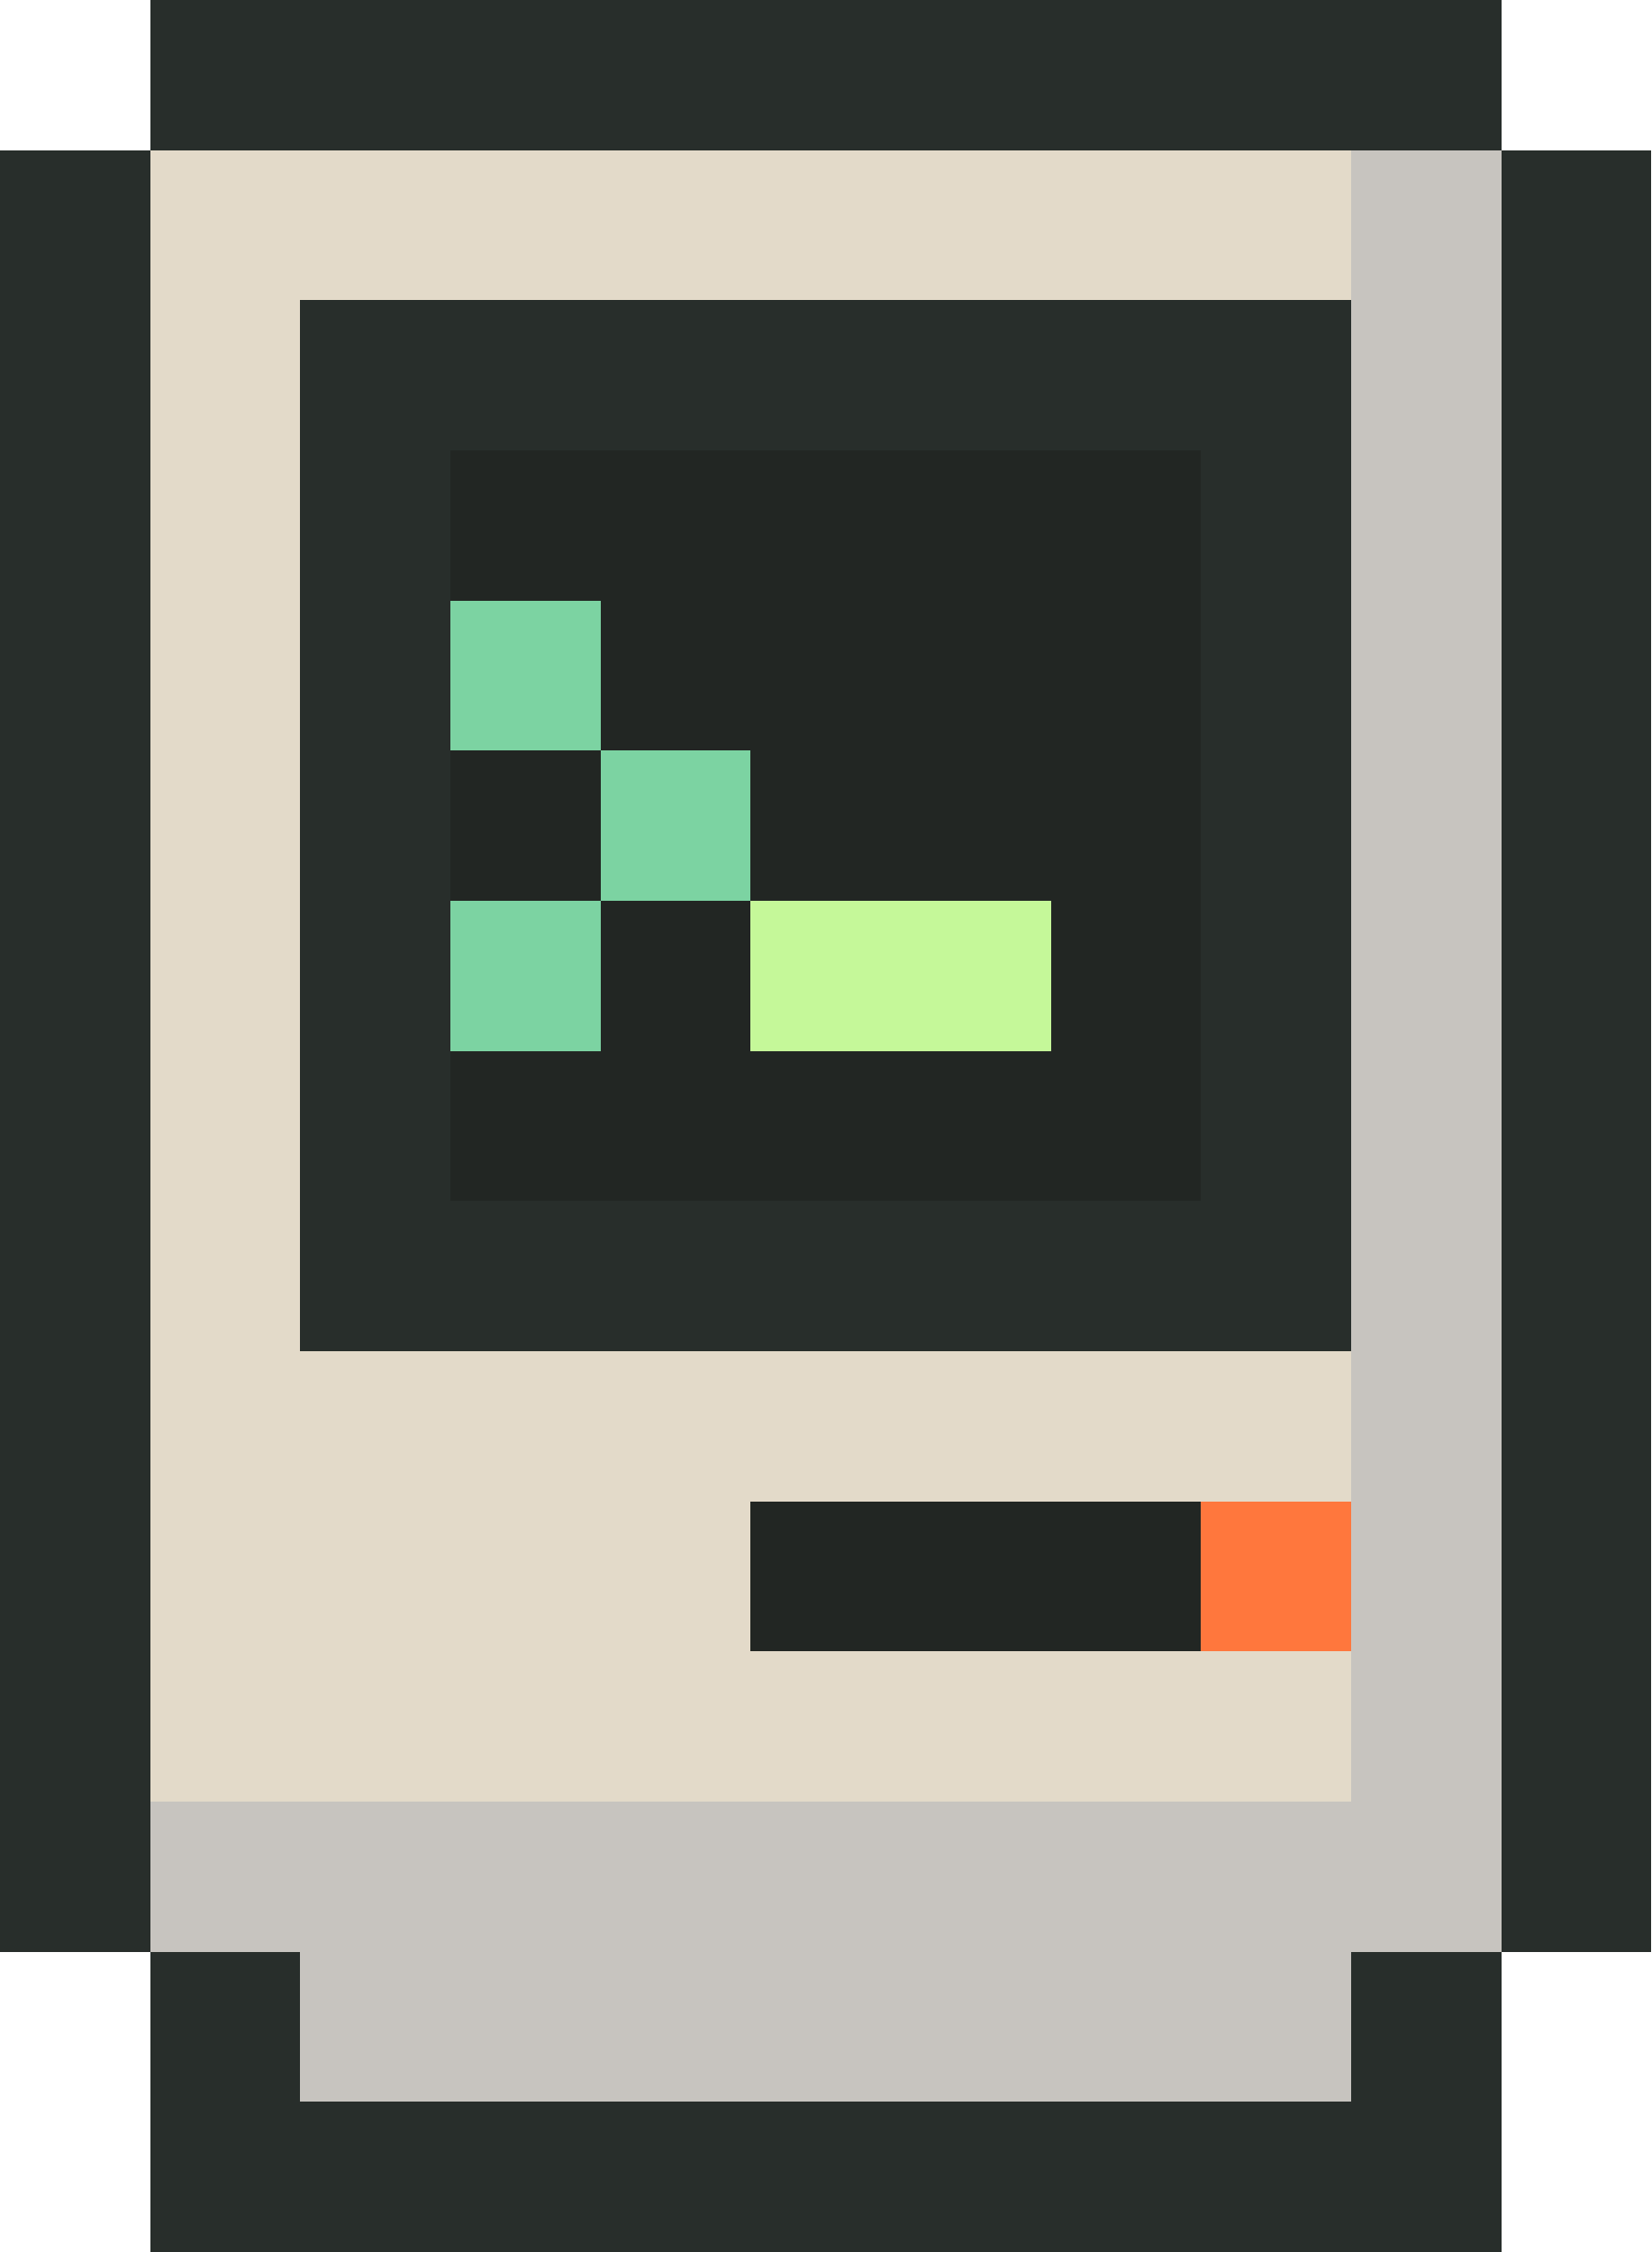
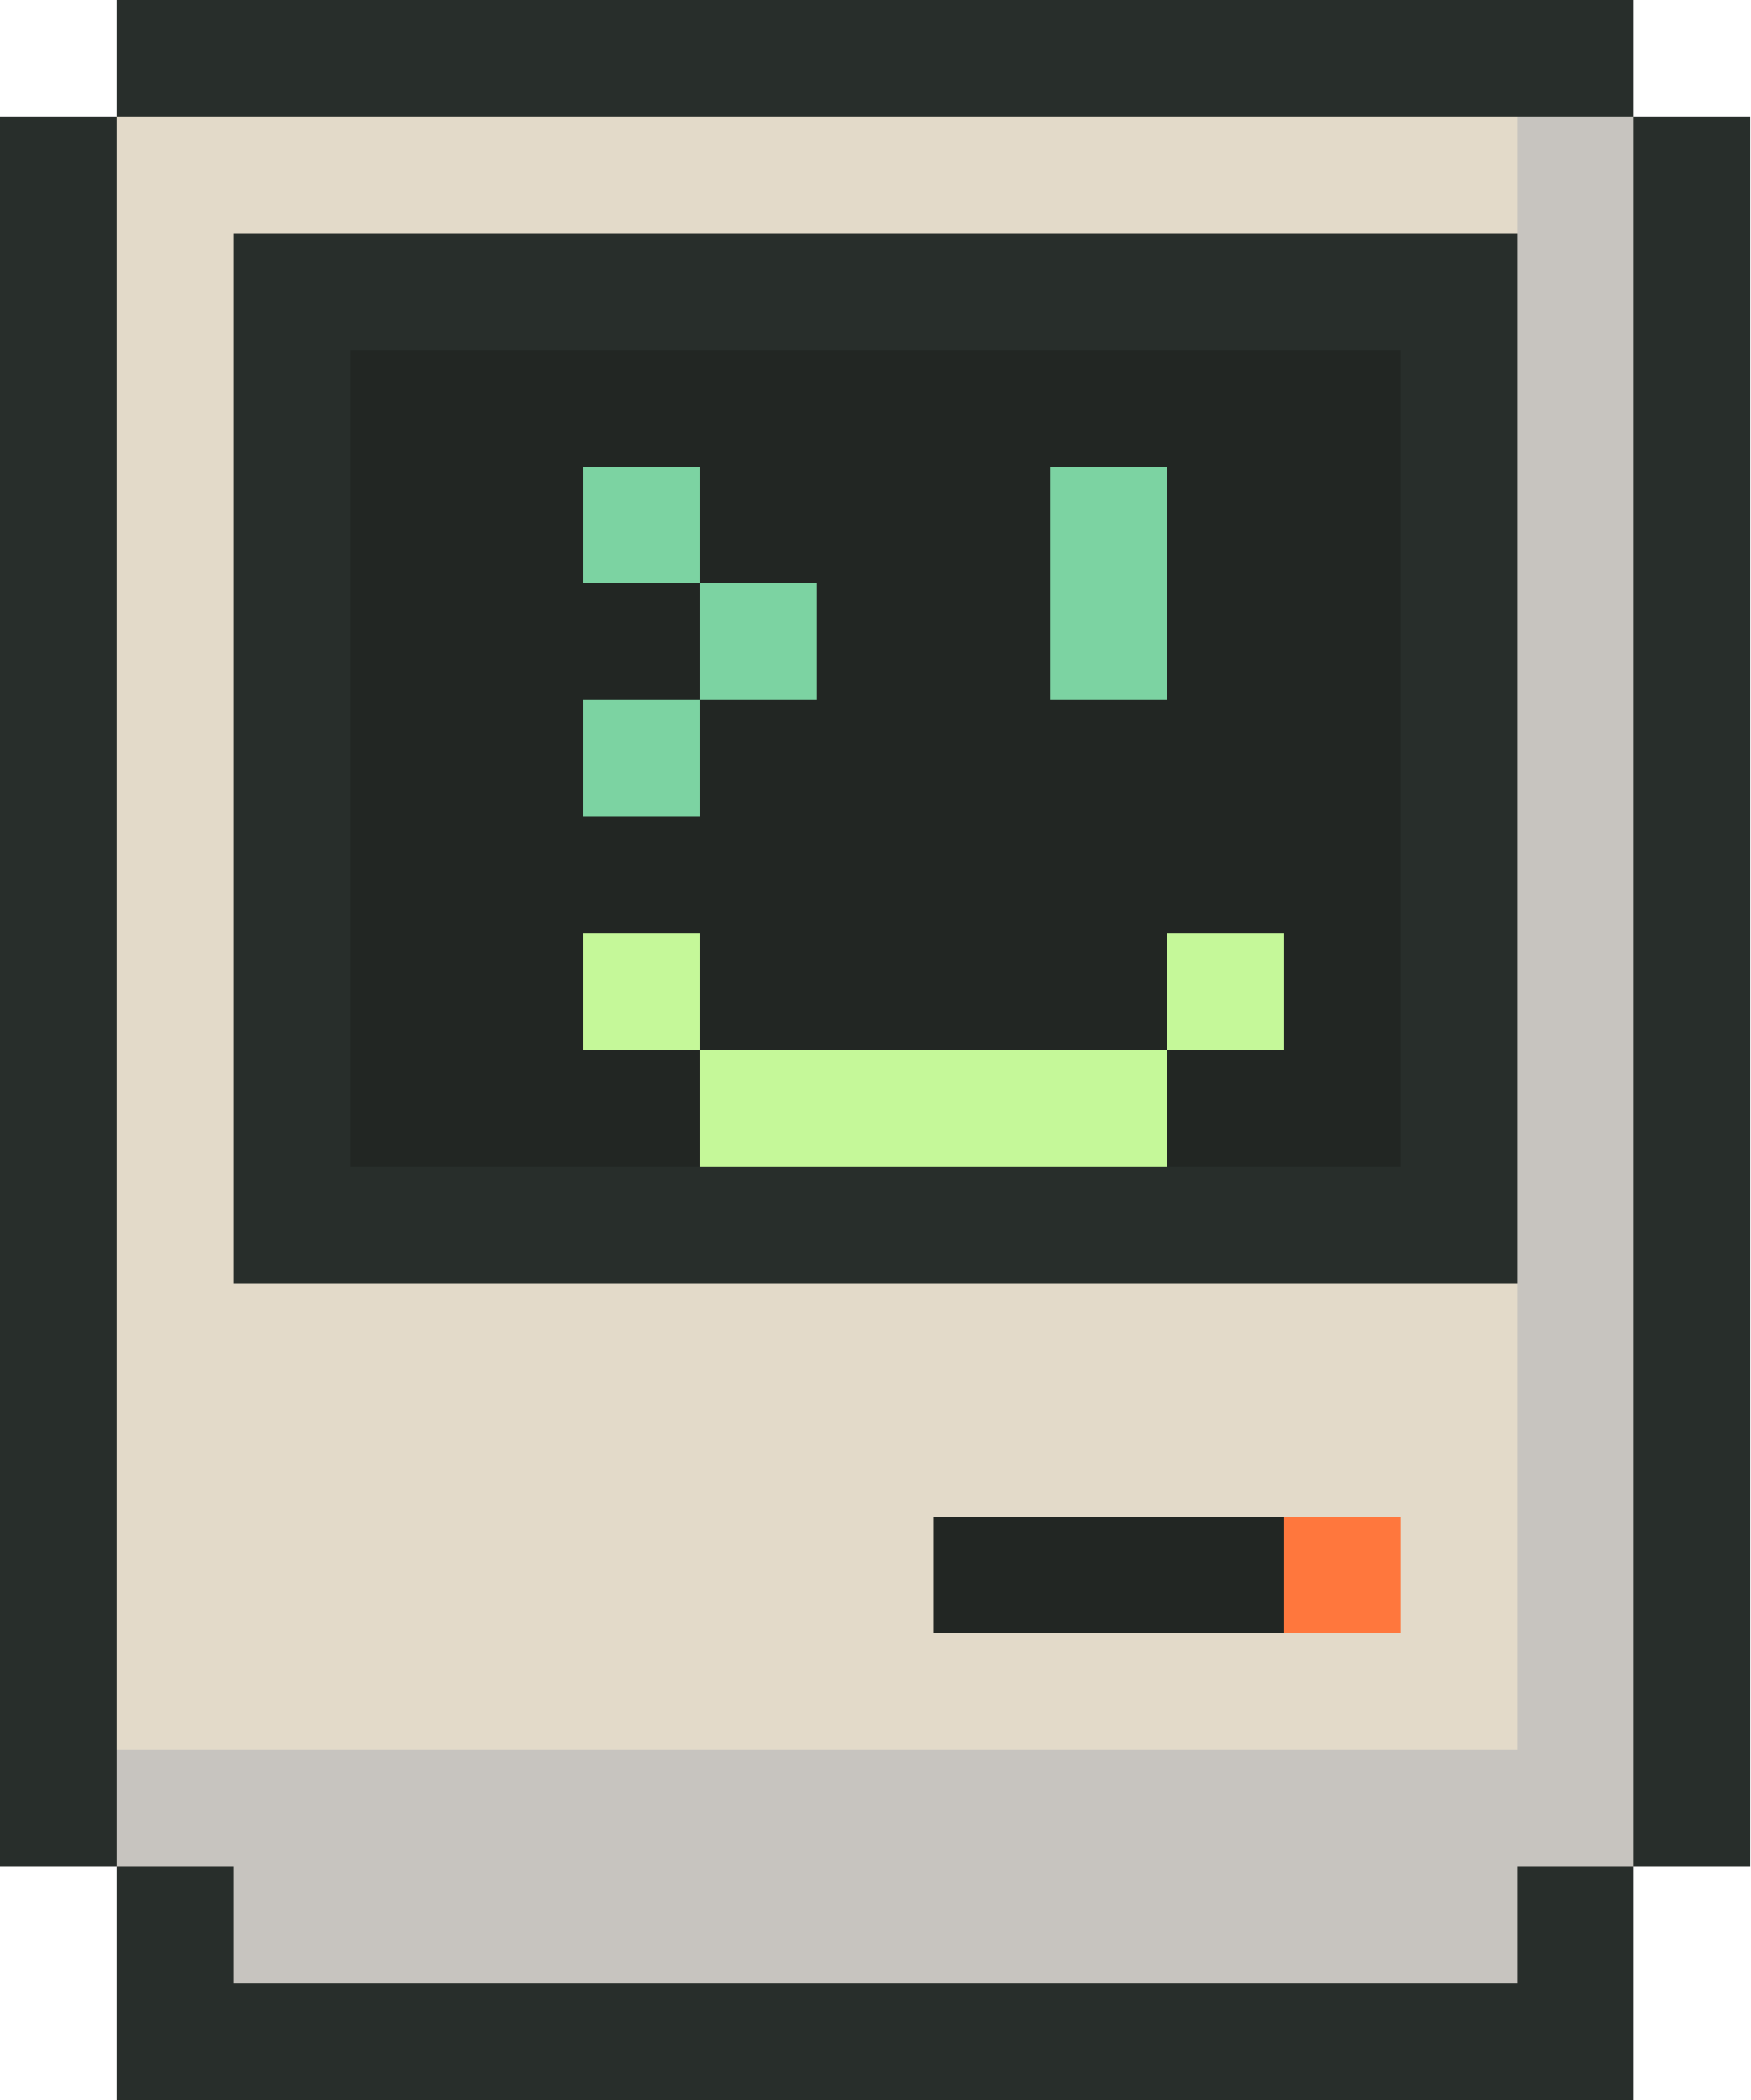
- <svg xmlns="http://www.w3.org/2000/svg" viewBox="0 0 11 15" width="88" height="120" shape-rendering="crispEdges" role="img" aria-label="Comfytosh">
-   <path fill="#282e2b" d="M1 0h9v1H1zM0 1h1v1H0zM10 1h1v1H10zM0 2h1v1H0zM2 2h7v1H2zM10 2h1v1H10zM0 3h1v1H0zM2 3h1v1H2zM8 3h1v1H8zM10 3h1v1H10zM0 4h1v1H0zM2 4h1v1H2zM8 4h1v1H8zM10 4h1v1H10zM0 5h1v1H0zM2 5h1v1H2zM8 5h1v1H8zM10 5h1v1H10zM0 6h1v1H0zM2 6h1v1H2zM8 6h1v1H8zM10 6h1v1H10zM0 7h1v1H0zM2 7h1v1H2zM8 7h1v1H8zM10 7h1v1H10zM0 8h1v1H0zM2 8h7v1H2zM10 8h1v1H10zM0 9h1v1H0zM10 9h1v1H10zM0 10h1v1H0zM10 10h1v1H10zM0 11h1v1H0zM10 11h1v1H10zM0 12h1v1H0zM10 12h1v1H10zM1 13h1v1H1zM9 13h1v1H9zM1 14h9v1H1z" />
-   <path fill="#e3dac9" d="M1 1h8v1H1zM1 2h1v1H1zM1 3h1v1H1zM1 4h1v1H1zM1 5h1v1H1zM1 6h1v1H1zM1 7h1v1H1zM1 8h1v1H1zM1 9h8v1H1zM1 10h4v1H1zM1 11h8v1H1z" />
-   <path fill="#c7c4bf" d="M9 1h1v1H9zM9 2h1v1H9zM9 3h1v1H9zM9 4h1v1H9zM9 5h1v1H9zM9 6h1v1H9zM9 7h1v1H9zM9 8h1v1H9zM9 9h1v1H9zM9 10h1v1H9zM9 11h1v1H9zM1 12h9v1H1zM2 13h7v1H2z" />
-   <path fill="#222623" d="M3 3h5v1H3zM4 4h4v1H4zM3 5h1v1H3zM5 5h3v1H5zM4 6h1v1H4zM7 6h1v1H7zM3 7h5v1H3zM5 10h3v1H5z" />
-   <path fill="#7cd3a2" d="M3 4h1v1H3zM4 5h1v1H4zM3 6h1v1H3z" />
-   <path fill="#c5f899" d="M5 6h2v1H5z" />
-   <path fill="#ff773d" d="M8 10h1v1H8z" />
+ <svg xmlns="http://www.w3.org/2000/svg" viewBox="0 0 15 18" width="120" height="144" shape-rendering="crispEdges" role="img" aria-label="Comfytosh">
+   <path fill="#282e2b" d="M1 0h13v1H1zM0 1h1v1H0zM14 1h1v1H14zM0 2h1v1H0zM2 2h11v1H2zM14 2h1v1H14zM0 3h1v1H0zM2 3h1v1H2zM12 3h1v1H12zM14 3h1v1H14zM0 4h1v1H0zM2 4h1v1H2zM12 4h1v1H12zM14 4h1v1H14zM0 5h1v1H0zM2 5h1v1H2zM12 5h1v1H12zM14 5h1v1H14zM0 6h1v1H0zM2 6h1v1H2zM12 6h1v1H12zM14 6h1v1H14zM0 7h1v1H0zM2 7h1v1H2zM12 7h1v1H12zM14 7h1v1H14zM0 8h1v1H0zM2 8h1v1H2zM12 8h1v1H12zM14 8h1v1H14zM0 9h1v1H0zM2 9h1v1H2zM12 9h1v1H12zM14 9h1v1H14zM0 10h1v1H0zM2 10h11v1H2zM14 10h1v1H14zM0 11h1v1H0zM14 11h1v1H14zM0 12h1v1H0zM14 12h1v1H14zM0 13h1v1H0zM14 13h1v1H14zM0 14h1v1H0zM14 14h1v1H14zM0 15h1v1H0zM14 15h1v1H14zM1 16h1v1H1zM13 16h1v1H13zM1 17h13v1H1z" />
+   <path fill="#e3dac9" d="M1 1h12v1H1zM1 2h1v1H1zM1 3h1v1H1zM1 4h1v1H1zM1 5h1v1H1zM1 6h1v1H1zM1 7h1v1H1zM1 8h1v1H1zM1 9h1v1H1zM1 10h1v1H1zM1 11h12v1H1zM1 12h12v1H1zM1 13h7v1H1zM12 13h1v1H12zM1 14h12v1H1z" />
+   <path fill="#c7c4bf" d="M13 1h1v1H13zM13 2h1v1H13zM13 3h1v1H13zM13 4h1v1H13zM13 5h1v1H13zM13 6h1v1H13zM13 7h1v1H13zM13 8h1v1H13zM13 9h1v1H13zM13 10h1v1H13zM13 11h1v1H13zM13 12h1v1H13zM13 13h1v1H13zM13 14h1v1H13zM1 15h13v1H1zM2 16h11v1H2z" />
+   <path fill="#222623" d="M3 3h9v1H3zM3 4h2v1H3zM6 4h3v1H6zM10 4h2v1H10zM3 5h3v1H3zM7 5h2v1H7zM10 5h2v1H10zM3 6h2v1H3zM6 6h6v1H6zM3 7h9v1H3zM3 8h2v1H3zM6 8h4v1H6zM11 8h1v1H11zM3 9h3v1H3zM10 9h2v1H10zM8 13h3v1H8z" />
+   <path fill="#7cd3a2" d="M5 4h1v1H5zM9 4h1v1H9zM6 5h1v1H6zM9 5h1v1H9zM5 6h1v1H5z" />
+   <path fill="#c5f899" d="M5 8h1v1H5zM10 8h1v1H10zM6 9h4v1H6z" />
+   <path fill="#ff773d" d="M11 13h1v1H11z" />
</svg>
